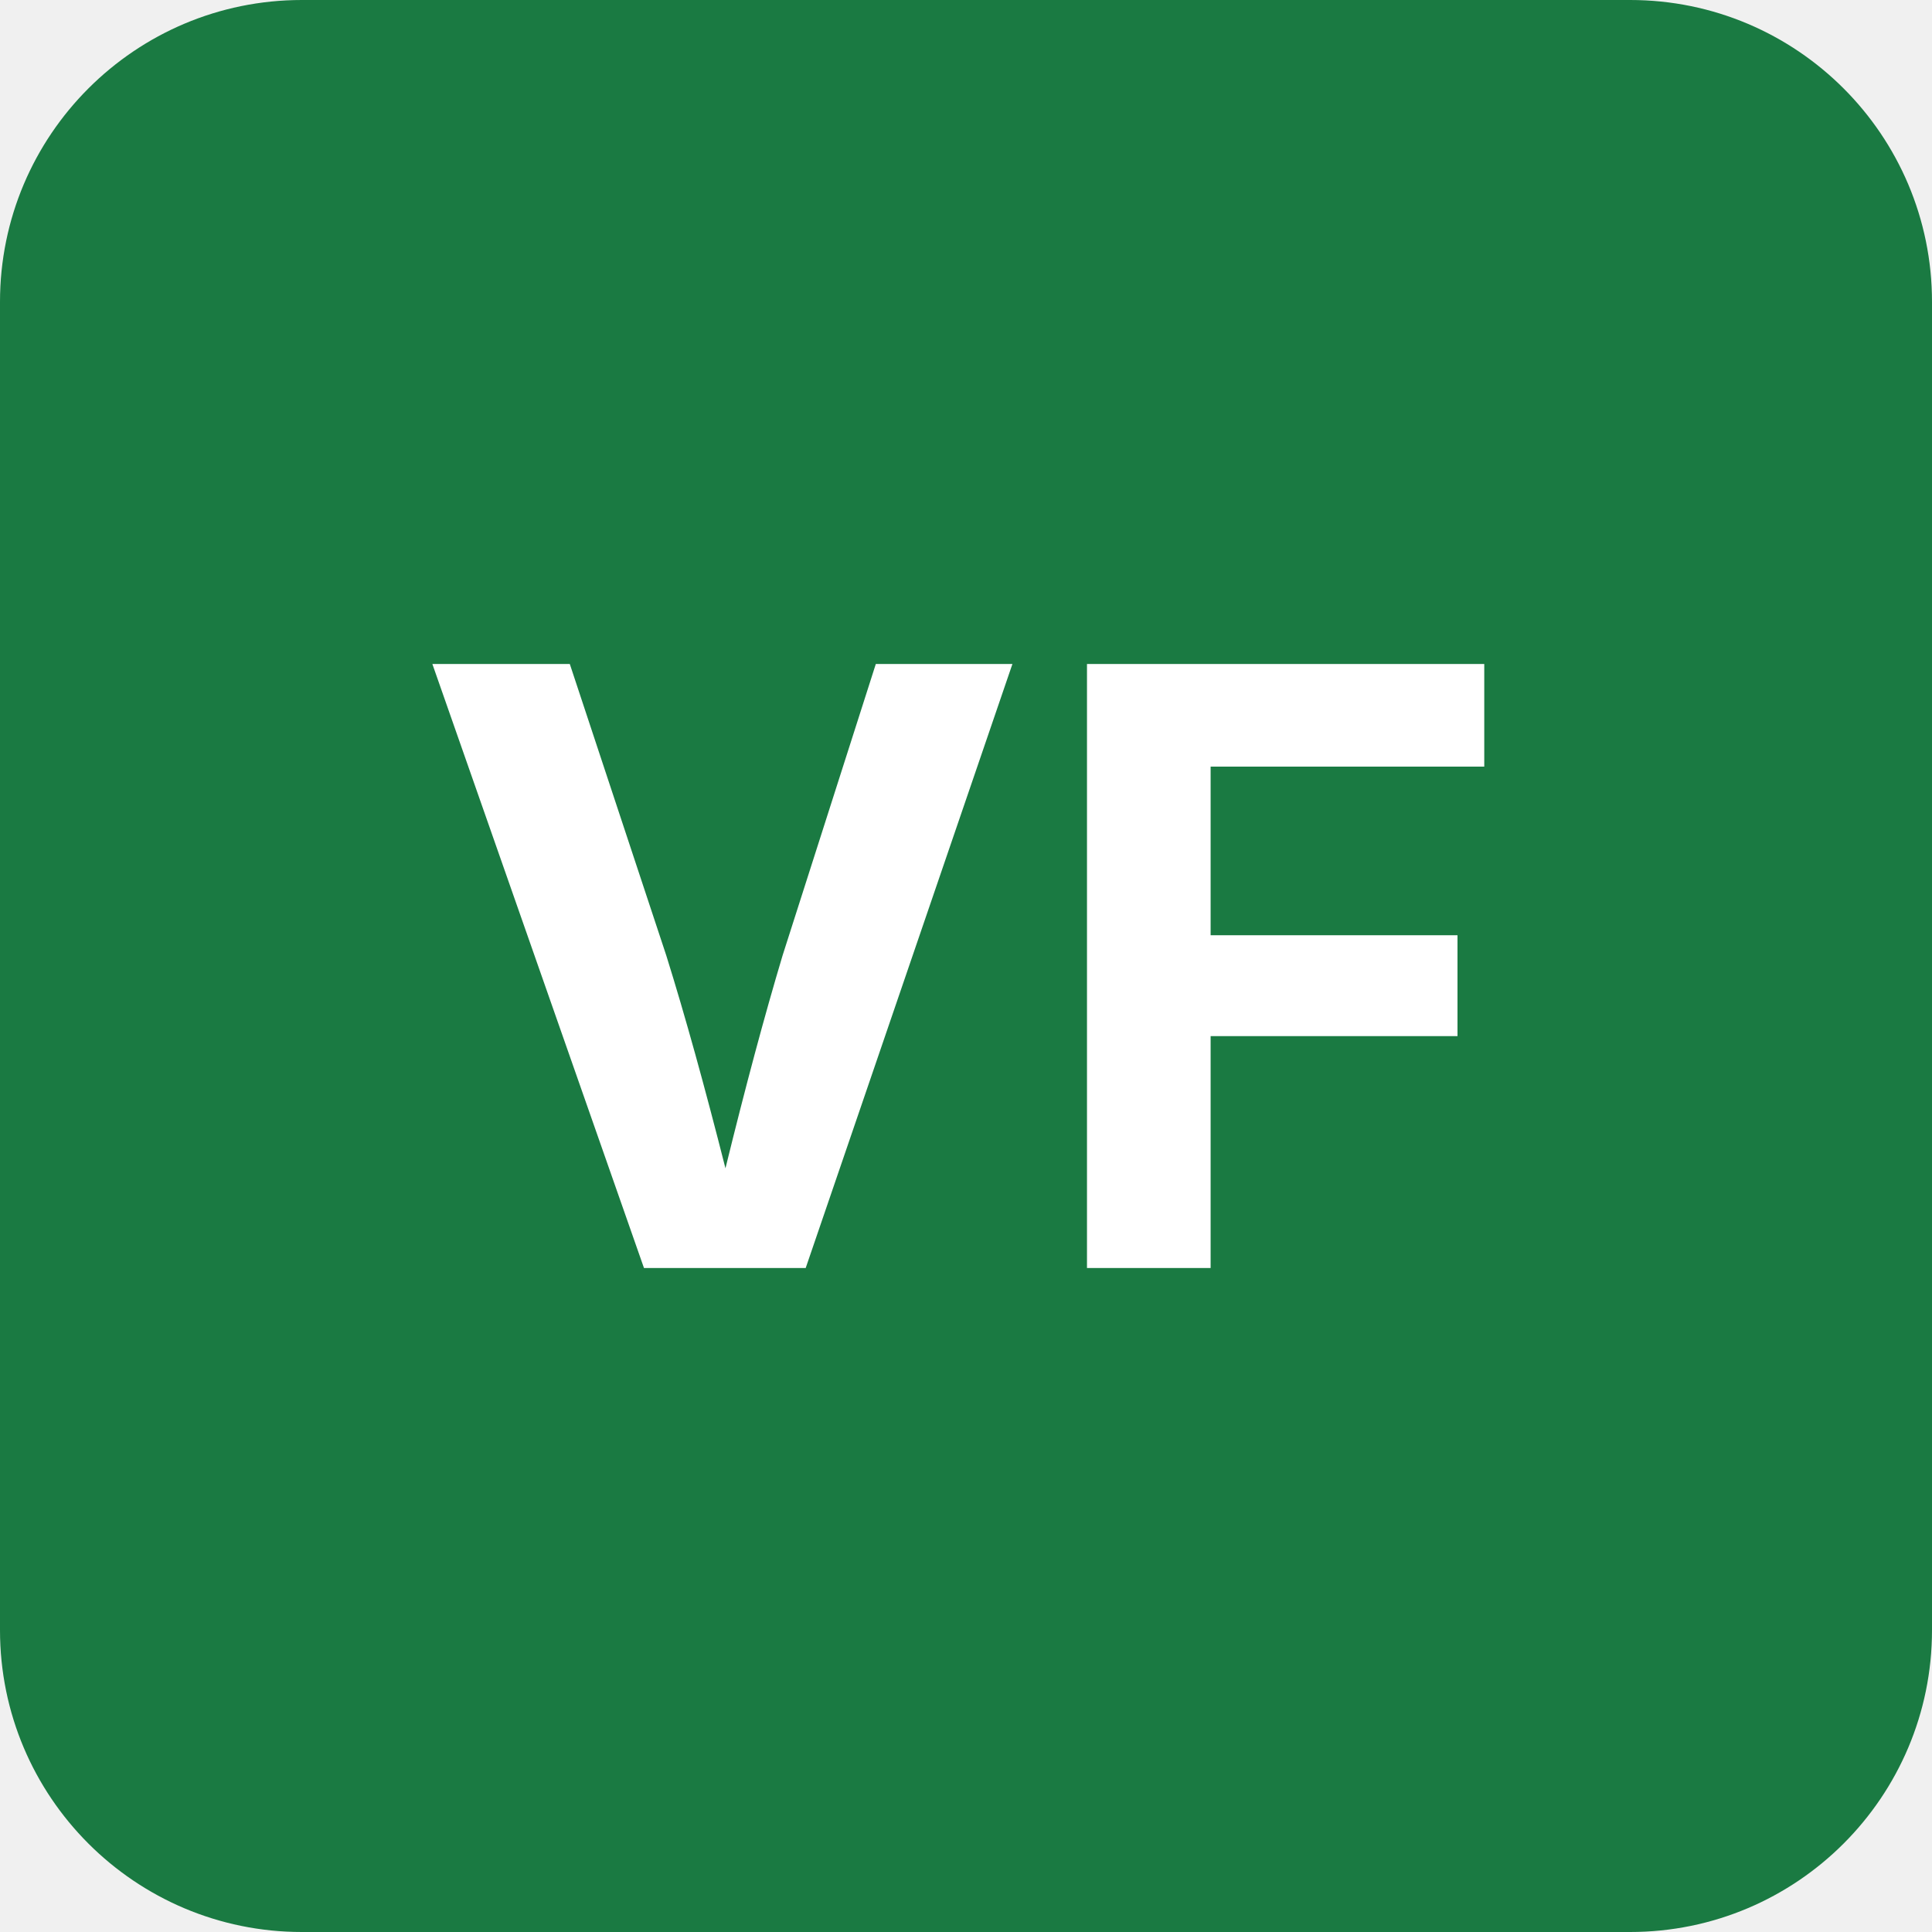
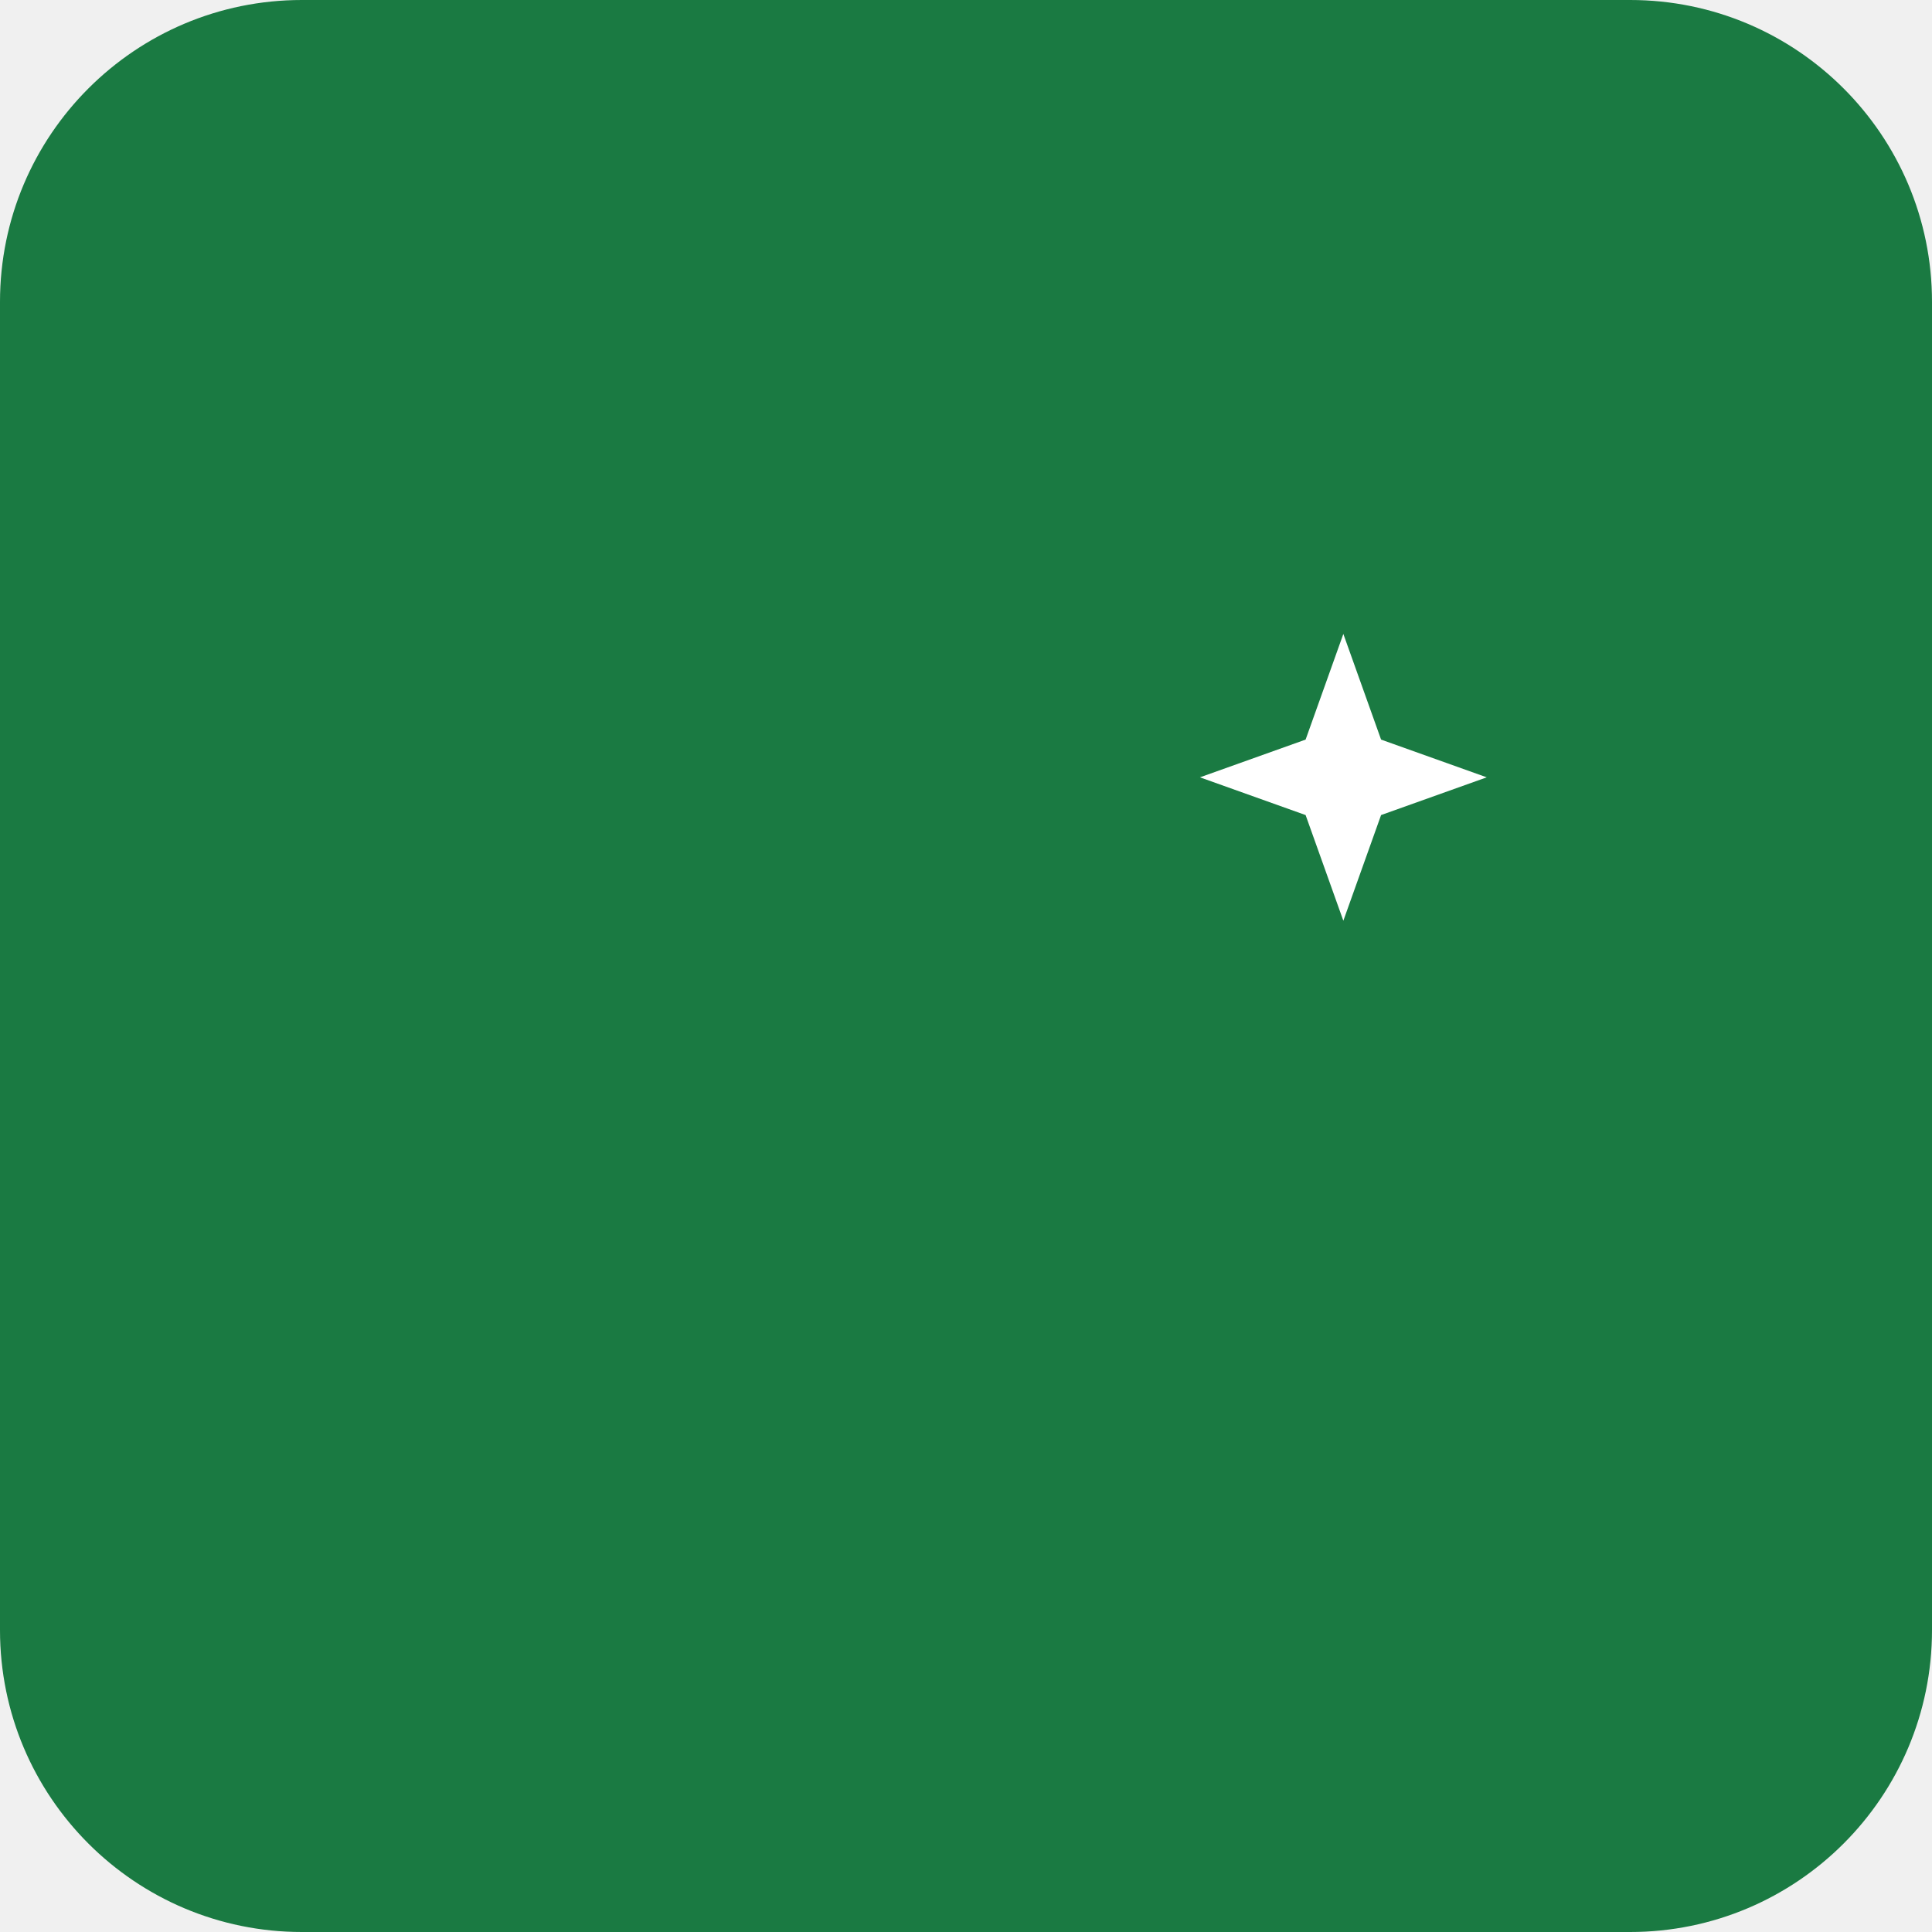
<svg xmlns="http://www.w3.org/2000/svg" viewBox="0 0 512 512" width="512" height="512">
  <rect x="0" y="0" width="512" height="512" rx="80" ry="80" fill="#1a7a42" />
-   <text x="256" y="256" text-anchor="middle" dominant-baseline="central" font-family="system-ui, -apple-system, 'Segoe UI', sans-serif" font-size="220" font-weight="bold" fill="#ffffff">VF</text>
+   <path d="M 300 128 A 128 128 0 1 0 300 384 A 100 100 0 1 1 300 128 Z" fill="#ffffff" />
+   <path d="M 356 168 L 366 196 L 394 206 L 366 216 L 356 244 L 346 216 L 318 206 L 346 196 Z" fill="#ffffff" />
</svg>
